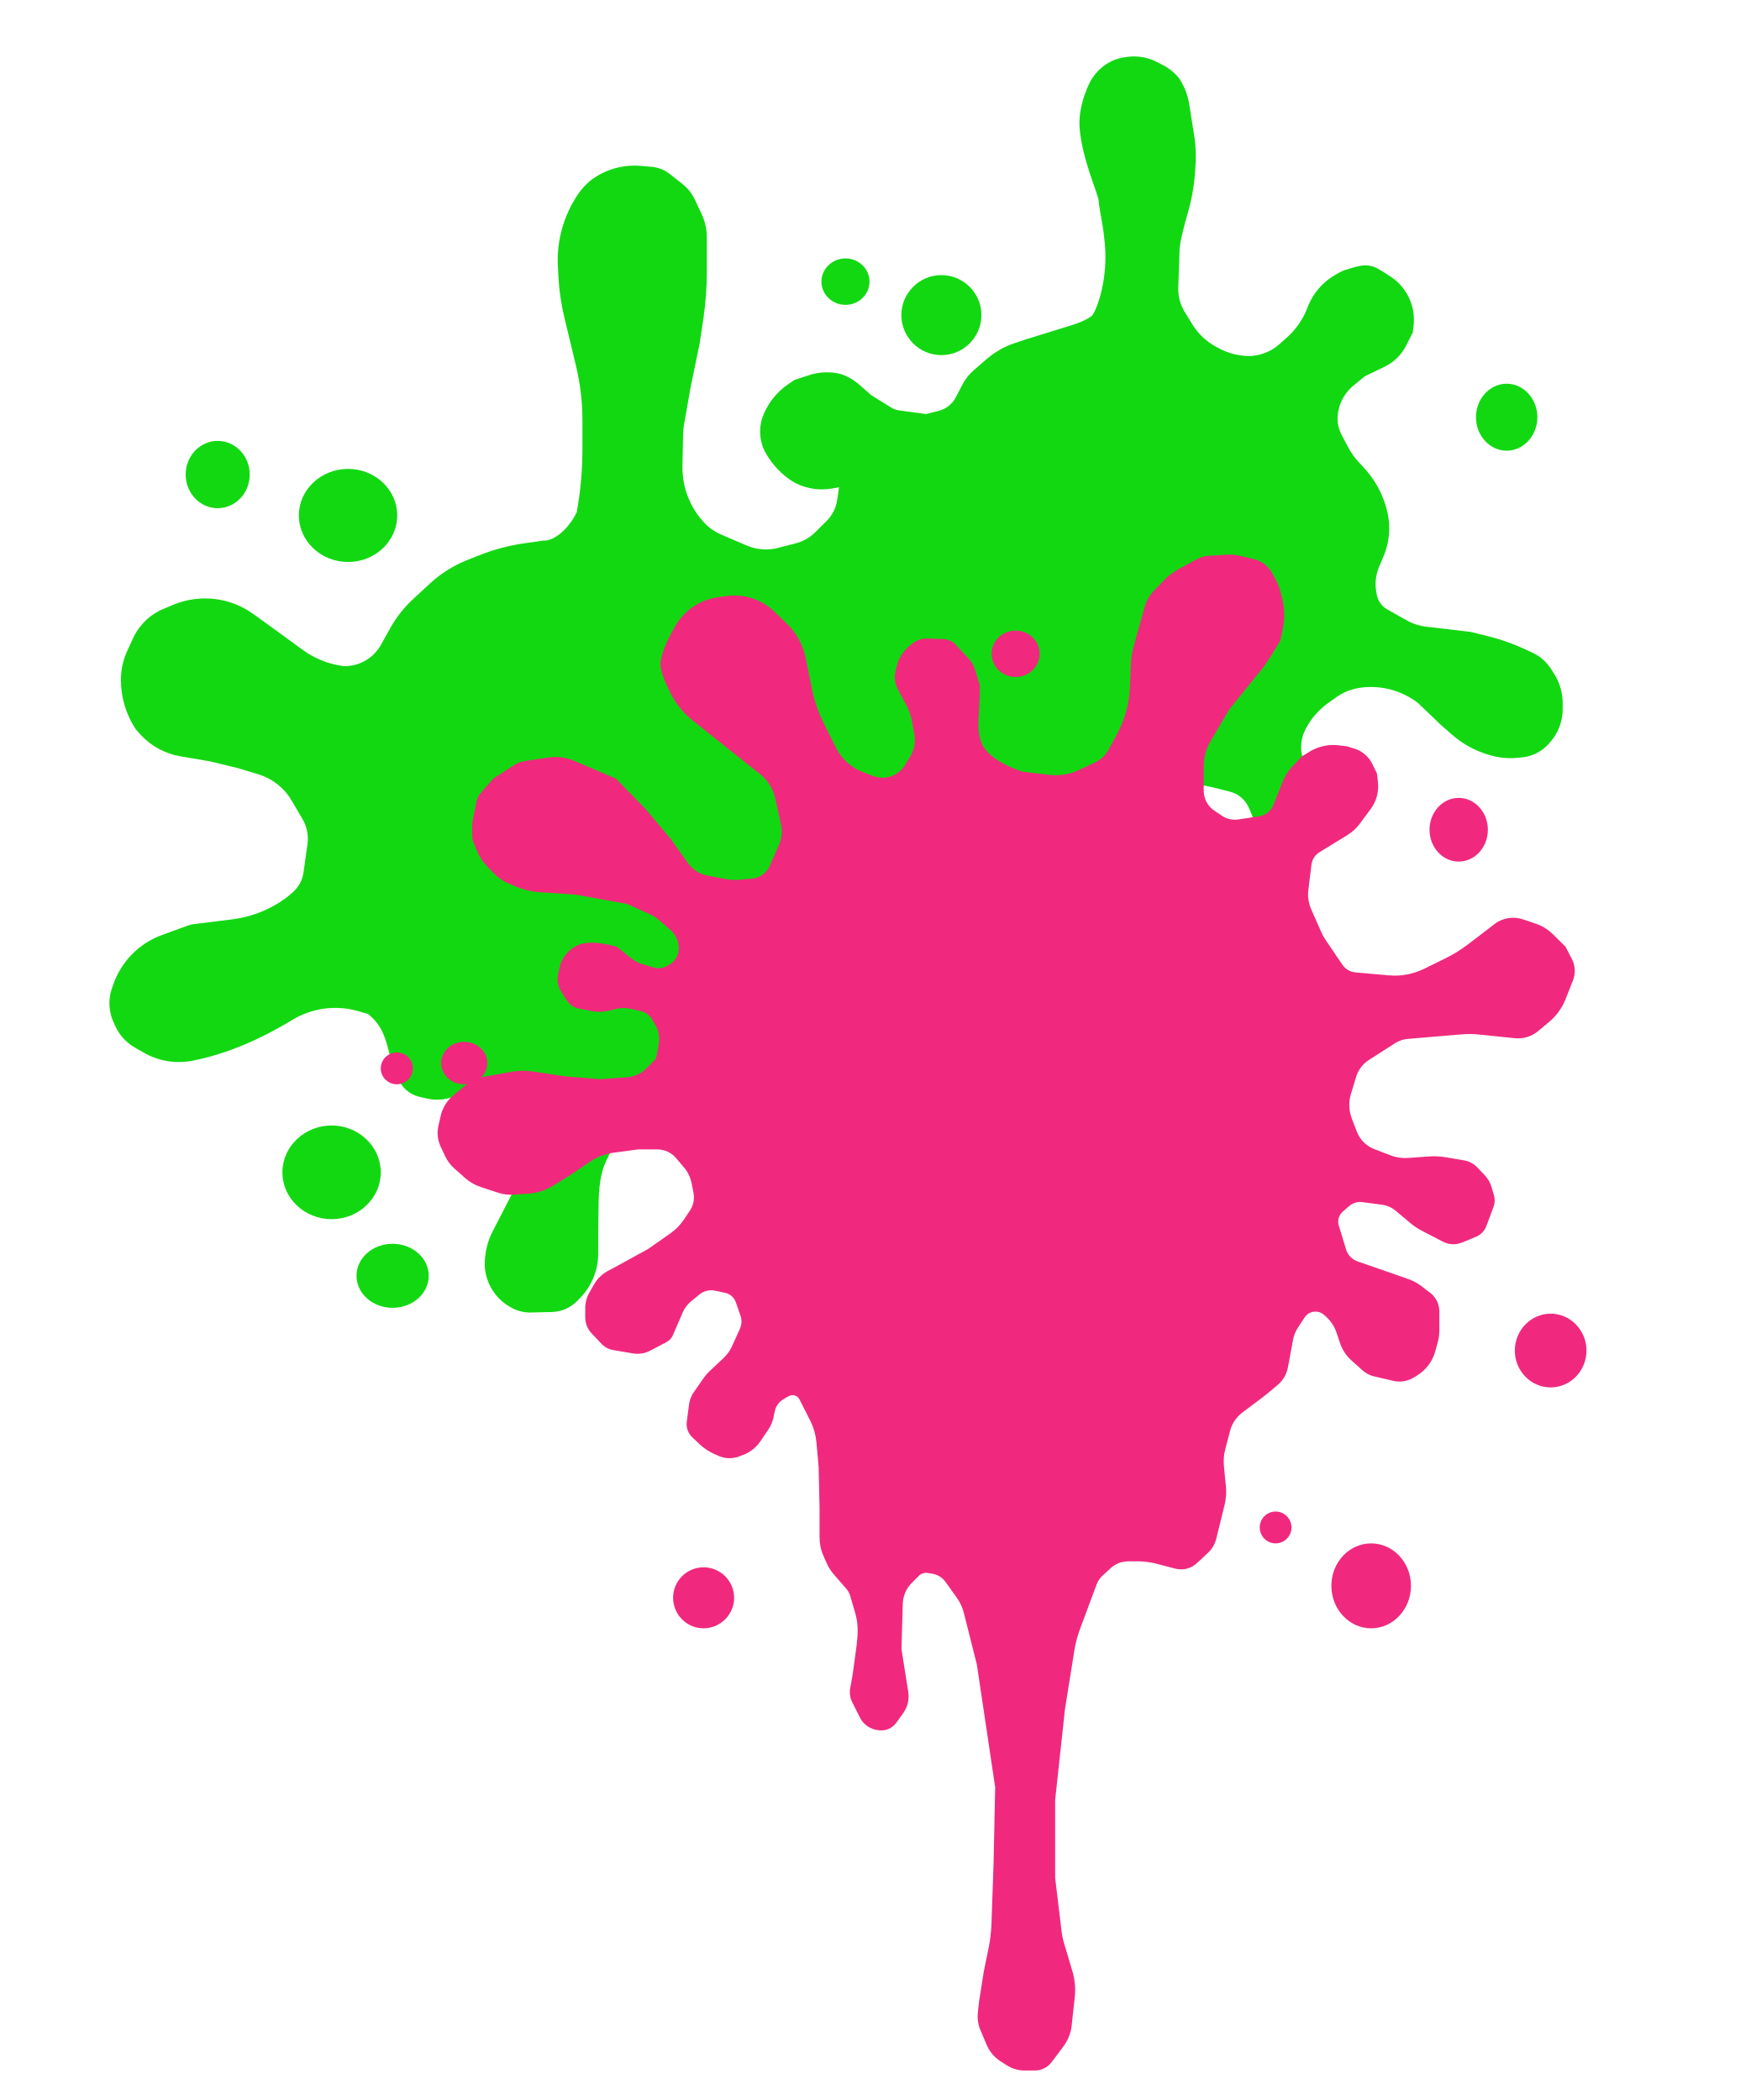
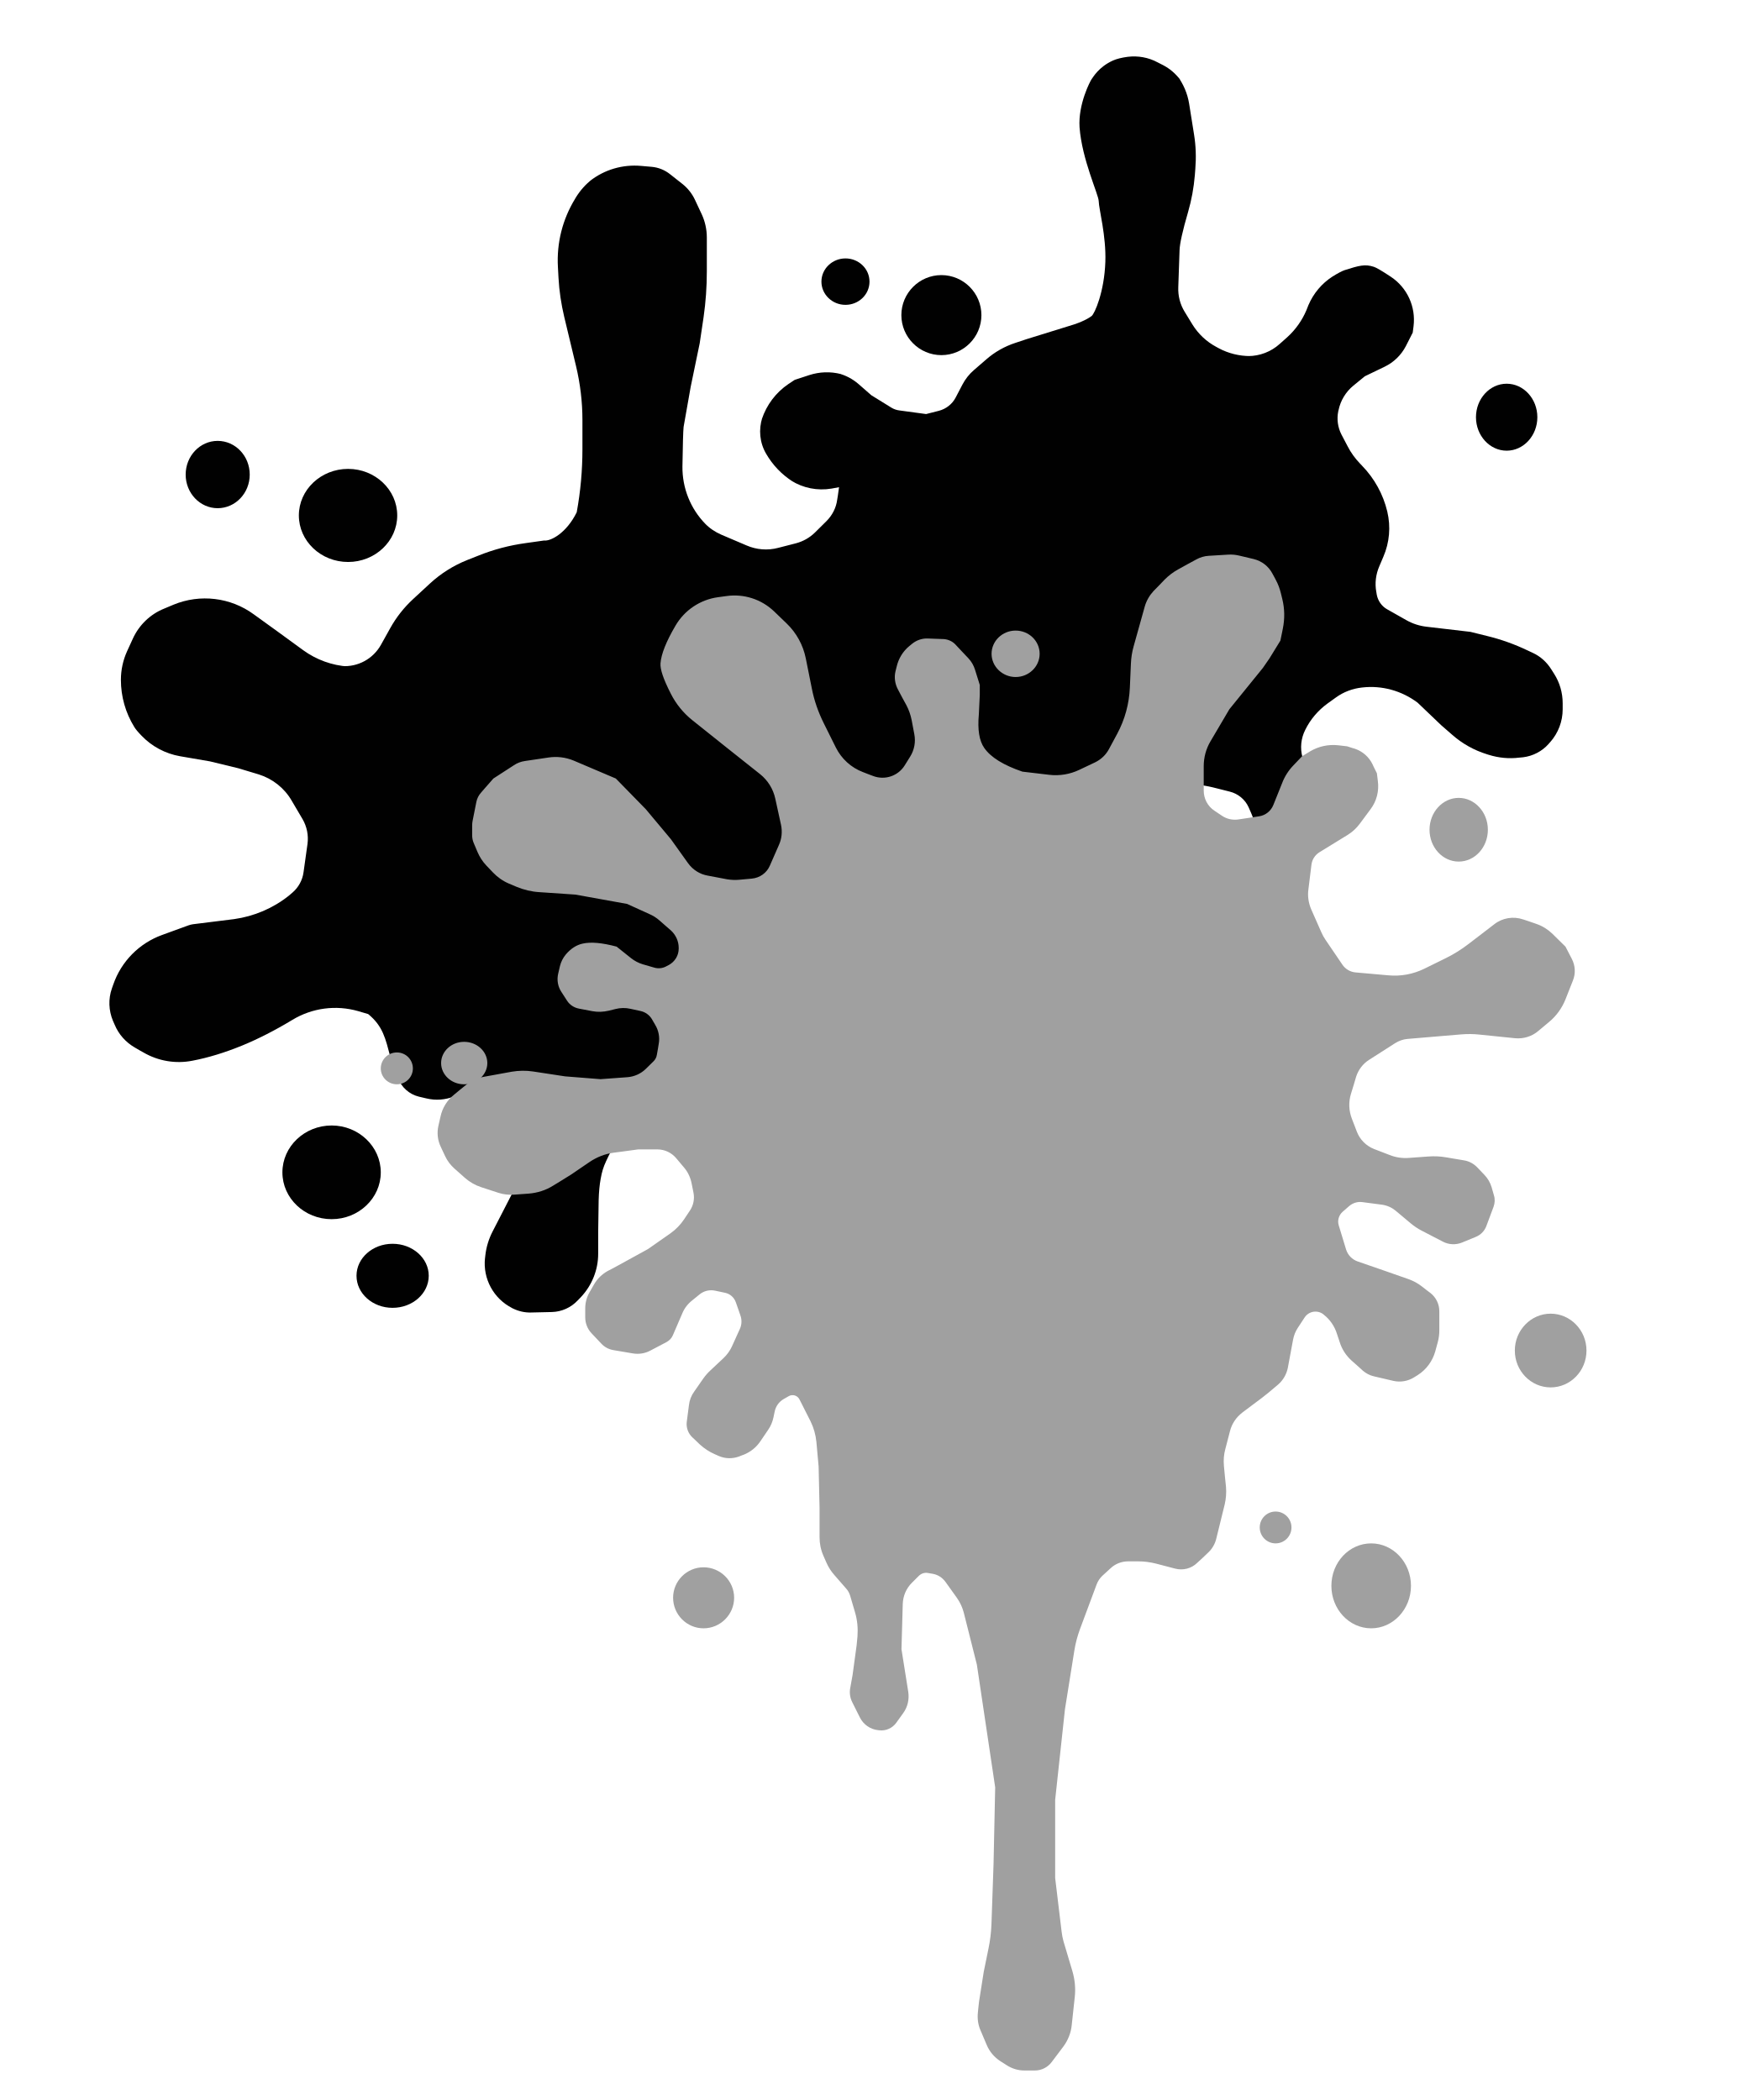
<svg xmlns="http://www.w3.org/2000/svg" xmlns:xlink="http://www.w3.org/1999/xlink" version="1.1" preserveAspectRatio="xMidYMid meet" viewBox="0 0 150 180" width="150" height="180">
  <defs>
    <path d="M32.65 55.26C32.96 54.7 33.05 54.53 33.43 53.86C33.95 52.92 34.61 52.08 35.4 51.35C35.96 50.83 36.32 50.5 36.85 50.01C37.77 49.16 38.85 48.48 40.02 48.01C40.6 47.78 40.43 47.84 40.98 47.63C42.29 47.1 43.66 46.74 45.06 46.55C45.26 46.52 45.79 46.45 46.62 46.33C46.62 46.33 46.62 46.33 46.62 46.33C47.21 46.4 48.55 45.68 49.42 43.91C49.42 43.91 49.42 43.91 49.42 43.91C49.75 42.12 49.91 40.31 49.91 38.5C49.91 37.53 49.91 37.04 49.91 35.99C49.91 34.44 49.72 32.88 49.36 31.37C49.08 30.2 48.66 28.46 48.35 27.16C48.09 26.06 47.92 24.94 47.86 23.82C47.81 23 47.84 23.42 47.81 22.9C47.69 20.82 48.21 18.77 49.3 17.01C49.42 16.81 49.01 17.48 49.35 16.92C49.72 16.32 50.19 15.79 50.75 15.36C51.1 15.09 50.44 15.6 50.57 15.5C51.81 14.53 53.37 14.08 54.94 14.22C55.3 14.25 55.18 14.24 55.85 14.3C56.43 14.35 56.98 14.58 57.43 14.94C57.79 15.22 58.16 15.52 58.52 15.8C58.96 16.16 59.31 16.61 59.55 17.12C59.76 17.56 59.95 17.97 60.14 18.38C60.42 18.99 60.57 19.67 60.57 20.35C60.57 20.52 60.57 20.95 60.57 21.63C60.57 22.49 60.57 23.03 60.57 23.25C60.57 24.57 60.48 25.89 60.29 27.2C60.24 27.49 60.14 28.24 59.96 29.42C59.91 29.67 59.65 30.91 59.19 33.14C58.83 35.21 58.62 36.36 58.58 36.59C58.66 35.91 58.66 35.91 58.58 36.59C58.54 36.97 58.51 38.1 58.48 39.98C58.46 41.82 59.16 43.59 60.45 44.91C60.56 45.02 60 44.46 60.4 44.86C60.79 45.27 61.27 45.59 61.79 45.82C62.49 46.12 63.38 46.5 63.97 46.75C64.82 47.12 65.78 47.2 66.68 46.96C67.17 46.84 67.62 46.72 68.2 46.57C68.81 46.41 69.37 46.1 69.83 45.65C70.18 45.3 70.49 45 70.82 44.67C71.32 44.17 71.65 43.53 71.74 42.84C71.77 42.69 71.82 42.34 71.9 41.76C71.56 41.82 71.34 41.86 71.25 41.88C70.05 42.08 68.82 41.84 67.79 41.19C67.53 41.02 68.23 41.46 67.94 41.28C66.99 40.68 66.21 39.86 65.65 38.89C65.65 38.89 65.65 38.89 65.65 38.89C65.65 38.89 65.65 38.89 65.65 38.89C65.1 37.95 64.99 36.82 65.33 35.78C65.45 35.43 65.18 36.23 65.28 35.94C65.69 34.7 66.49 33.64 67.57 32.91C67.64 32.86 67.82 32.75 68.1 32.56C68.77 32.34 69.18 32.21 69.35 32.15C70.22 31.87 71.15 31.83 72.04 32.06C72.19 32.09 71.59 31.95 71.82 32C72.46 32.16 73.06 32.48 73.56 32.91C73.71 33.04 74.08 33.36 74.67 33.88C75.59 34.45 76.17 34.8 76.4 34.95C76.6 35.07 76.83 35.15 77.07 35.18C77.37 35.22 78.14 35.33 79.36 35.49C79.95 35.34 80.31 35.25 80.46 35.21C81.07 35.05 81.6 34.64 81.89 34.08C82.08 33.71 82.26 33.37 82.47 32.97C82.72 32.49 83.06 32.06 83.47 31.71C83.9 31.34 84.18 31.1 84.51 30.81C85.24 30.17 86.09 29.69 87.01 29.39C87.54 29.22 87.5 29.23 87.97 29.07C87.97 29.07 91.39 28.01 91.39 28.01C92.38 27.73 93.1 27.42 93.54 27.09C93.8 26.9 94.63 25.03 94.72 22.45C94.8 20.21 94.17 17.96 94.15 17.23C94.14 16.68 92.71 13.66 92.51 10.91C92.38 8.92 93.43 6.94 93.54 6.79C93.65 6.66 94.13 5.74 95.39 5.18C95.71 5.04 96.12 4.94 96.63 4.87C97.51 4.76 98.41 4.92 99.19 5.34C99.46 5.48 99.34 5.42 99.68 5.59C100.25 5.89 100.74 6.31 101.12 6.82C101.24 6.96 100.8 6.39 100.87 6.47C101.4 7.18 101.76 8.01 101.9 8.89C102.03 9.71 102.19 10.73 102.32 11.52C102.48 12.5 102.51 13.49 102.43 14.48C102.4 14.91 102.42 14.61 102.39 15.01C102.3 16.08 102.11 17.14 101.81 18.17C101.34 19.78 101.1 20.87 101.08 21.43C101.06 22.04 101.02 23.1 100.97 24.62C100.94 25.36 101.13 26.1 101.52 26.73C101.81 27.2 101.93 27.4 102.18 27.81C102.68 28.62 103.38 29.28 104.22 29.73C104.52 29.89 104.14 29.69 104.44 29.85C105.26 30.29 106.19 30.52 107.13 30.52C107.4 30.52 106.7 30.52 106.96 30.52C107.95 30.52 108.92 30.15 109.66 29.48C110 29.18 109.94 29.24 110.3 28.91C111.01 28.27 111.58 27.47 111.95 26.59C112.11 26.19 111.98 26.51 112.12 26.16C112.55 25.15 113.27 24.29 114.19 23.7C114.64 23.42 114.98 23.24 115.21 23.16C116.46 22.76 116.97 22.62 117.73 22.87C117.93 22.93 118.41 23.21 119.18 23.72C120.59 24.65 121.34 26.3 121.13 27.97C121.12 28.05 121.1 28.22 121.06 28.51C120.75 29.13 120.55 29.51 120.47 29.67C120.07 30.44 119.44 31.05 118.66 31.43C118.43 31.54 117.86 31.81 116.96 32.25C116.43 32.68 116.11 32.94 115.98 33.05C115.32 33.59 114.87 34.34 114.7 35.17C114.65 35.39 114.74 34.98 114.68 35.25C114.54 35.93 114.64 36.63 114.95 37.24C115.14 37.61 115.28 37.86 115.48 38.25C115.76 38.8 116.12 39.29 116.54 39.73C116.9 40.1 116.56 39.75 116.72 39.92C117.78 41.01 118.53 42.37 118.88 43.85C118.97 44.25 118.77 43.4 118.88 43.85C119.19 45.15 119.07 46.51 118.54 47.73C118.38 48.1 118.43 47.99 118.2 48.53C117.9 49.22 117.8 49.99 117.94 50.74C117.98 50.95 117.93 50.7 117.98 50.98C118.08 51.5 118.4 51.96 118.86 52.22C119.35 52.5 120.04 52.89 120.52 53.16C121.05 53.46 121.64 53.65 122.25 53.72C122.75 53.78 124.01 53.93 126.01 54.16C126.76 54.35 127.23 54.46 127.42 54.51C128.62 54.8 129.79 55.22 130.9 55.75C131.19 55.89 130.94 55.77 131.37 55.97C132.01 56.27 132.54 56.75 132.92 57.35C133.12 57.66 133.01 57.49 133.18 57.76C133.66 58.51 133.91 59.39 133.91 60.28C133.91 60.7 133.91 60.42 133.91 60.8C133.91 61.83 133.53 62.83 132.85 63.6C132.64 63.83 132.94 63.49 132.7 63.77C132.14 64.4 131.35 64.81 130.51 64.91C130.18 64.94 130.5 64.91 130.18 64.94C129.3 65.05 128.41 64.96 127.58 64.7C127.21 64.59 127.71 64.74 127.42 64.65C126.32 64.31 125.3 63.74 124.43 62.97C124.31 62.86 124 62.59 123.5 62.16C123.3 61.96 121.68 60.42 121.48 60.23C121.48 60.23 121.48 60.23 121.48 60.23C120.11 59.2 118.41 58.73 116.71 58.93C116.46 58.95 117.24 58.86 116.71 58.93C115.9 59.02 115.13 59.31 114.47 59.79C114.08 60.07 114.11 60.05 113.76 60.3C112.95 60.89 112.29 61.66 111.85 62.56C111.73 62.79 111.98 62.29 111.85 62.56C111.48 63.29 111.4 64.12 111.61 64.9C111.69 65.2 111.9 65.95 112.22 67.15C112.35 67.49 112.43 67.71 112.46 67.79C113.05 69.37 112.92 71.12 112.1 72.59C112.1 72.59 112.1 72.59 112.1 72.59C111.96 73.1 111.87 73.42 111.84 73.55C111.54 74.62 111.53 75.76 111.82 76.84C111.9 77.15 111.88 77.09 112 77.56C112.14 78.1 112.11 78.68 111.9 79.2C111.8 79.46 111.96 79.05 111.9 79.21C111.59 80 110.82 80.52 109.97 80.52C109.87 80.52 110.78 80.52 110.63 80.52C109.91 80.52 109.25 80.18 108.83 79.59C108.72 79.43 108.93 79.74 108.8 79.54C108.45 79.05 108.2 78.5 108.06 77.91C107.99 77.6 108.01 77.69 107.95 77.42C107.78 76.71 107.69 75.99 107.69 75.26C107.69 74.35 107.69 72.86 107.69 71.99C107.69 71.17 107.52 70.36 107.18 69.61C107.05 69.31 107.14 69.51 107 69.2C106.7 68.53 106.1 68.03 105.37 67.85C104.81 67.71 104.46 67.62 103.94 67.49C103.02 67.27 102.07 67.17 101.12 67.21C99.98 67.25 97.75 67.33 96.55 67.38C95.79 67.41 95.05 67.62 94.4 68C93.96 68.25 92.86 68.87 91.12 69.87C90.8 68.98 90.6 68.42 90.52 68.21C90.2 67.32 89.44 66.67 88.52 66.49C88.42 66.47 88.17 66.43 87.77 66.35C87.58 66.32 86.04 66.1 85.85 66.07C85.33 66.01 85.01 65.98 84.89 65.96C84.09 65.87 83.38 66.42 83.26 67.21C83.18 67.74 83.18 67.73 83.11 68.21C82.95 69.22 82.22 70.06 81.24 70.35C78.22 71.24 71.96 73.1 69.23 73.91C67.25 74.49 65.55 75.79 64.46 77.55C62.6 80.56 60.96 83.26 59.54 85.65C56.87 90.16 54.81 93.85 53.36 96.72C51.89 99.61 51.69 99.83 51.47 101.06C51.38 101.55 51.32 102.16 51.3 102.9C51.3 102.9 51.26 105.63 51.26 105.63C51.26 106.43 51.26 106.82 51.26 107.46C51.26 108.84 50.73 110.17 49.78 111.18C49.55 111.43 49.86 111.09 49.51 111.46C48.93 112.08 48.13 112.44 47.28 112.46C46.76 112.47 46.14 112.49 45.52 112.5C44.97 112.52 44.43 112.39 43.94 112.15C43.4 111.88 44.05 112.2 43.89 112.12C42.3 111.32 41.37 109.61 41.56 107.84C41.59 107.57 41.52 108.24 41.59 107.6C41.67 106.89 41.88 106.2 42.21 105.56C42.88 104.26 44.19 101.71 44.81 100.51C45.29 99.58 45.42 98.49 45.15 97.48C45.09 97.22 45.29 97.98 45.21 97.71C44.96 96.72 44.47 95.8 43.78 95.04C43.68 94.92 44.14 95.44 43.97 95.24C43.49 94.72 42.9 94.31 42.23 94.06C41.87 93.92 41.91 93.94 41.57 93.82C40.83 93.54 40.01 93.55 39.28 93.84C38.97 93.96 39.21 93.86 38.91 93.98C38.16 94.28 37.33 94.34 36.54 94.15C36.15 94.06 36.27 94.09 35.9 94C35.08 93.8 34.41 93.21 34.11 92.42C33.7 91.32 33.48 90.71 33.45 90.59C33.03 89.02 32.82 87.96 31.55 86.92C31.55 86.92 31.55 86.92 31.55 86.92C31.1 86.79 30.81 86.7 30.7 86.67C28.79 86.12 26.75 86.39 25.05 87.42C23.56 88.32 22.13 89.05 20.77 89.61C19.28 90.22 17.85 90.66 16.48 90.92C15.05 91.2 13.56 90.95 12.29 90.21C11.9 89.99 12.08 90.1 11.54 89.78C10.78 89.34 10.17 88.66 9.83 87.84C9.68 87.5 9.82 87.82 9.68 87.5C9.31 86.62 9.27 85.62 9.59 84.72C9.83 84.03 9.59 84.73 9.71 84.38C10.39 82.41 11.93 80.85 13.89 80.14C14.38 79.96 15.07 79.71 16.14 79.32C16.27 79.27 16.41 79.24 16.54 79.22C18.65 78.96 19.82 78.81 20.07 78.78C21.77 78.54 23.38 77.86 24.73 76.79C24.84 76.7 24.96 76.6 25.07 76.5C25.6 76.04 25.6 76.04 25.07 76.5C25.58 76.06 25.92 75.44 26.01 74.77C26.11 74.06 26.25 73.03 26.35 72.34C26.45 71.6 26.3 70.85 25.92 70.2C25.54 69.55 25.29 69.13 24.99 68.62C24.37 67.55 23.36 66.75 22.18 66.38C21.58 66.2 21.14 66.06 20.42 65.85C20.42 65.85 17.99 65.26 17.99 65.26C17.09 65.1 16.19 64.95 15.43 64.82C14.17 64.6 13.01 63.98 12.13 63.06C11.82 62.74 11.61 62.49 11.5 62.3C10.76 61.1 10.36 59.71 10.36 58.27C10.36 57.41 10.36 57.41 10.36 58.27C10.36 57.43 10.54 56.59 10.89 55.82C11.16 55.24 11.18 55.2 11.38 54.75C11.91 53.58 12.87 52.65 14.06 52.17C14.95 51.8 14.34 52.05 14.87 51.83C17.15 50.89 19.76 51.2 21.75 52.66C22.95 53.52 24.49 54.64 25.98 55.73C27.11 56.55 28.45 57.04 29.85 57.13C30.19 57.16 28.97 57.07 29.28 57.09C30.67 57.19 31.98 56.47 32.65 55.26Z" id="a3Tf75gLBu" />
    <path d="M29.83 48.17C27.5 48.17 25.61 46.38 25.61 44.18C25.61 41.98 27.5 40.19 29.83 40.19C32.15 40.19 34.04 41.98 34.04 44.18C34.04 46.38 32.15 48.17 29.83 48.17Z" id="gEaSeyCH" />
    <path d="M18.65 43.56C17.14 43.56 15.91 42.27 15.91 40.68C15.91 39.08 17.14 37.79 18.65 37.79C20.17 37.79 21.4 39.08 21.4 40.68C21.4 42.27 20.17 43.56 18.65 43.56Z" id="hyZEfmGaf" />
    <path d="M28.42 104.5C26.09 104.5 24.2 102.7 24.2 100.49C24.2 98.28 26.09 96.47 28.42 96.47C30.74 96.47 32.63 98.28 32.63 100.49C32.63 102.7 30.74 104.5 28.42 104.5Z" id="aiA089eU" />
    <path d="M33.64 112.1C31.93 112.1 30.55 110.87 30.55 109.35C30.55 107.84 31.93 106.61 33.64 106.61C35.35 106.61 36.74 107.84 36.74 109.35C36.74 110.87 35.35 112.1 33.64 112.1Z" id="bvjGvNd3A" />
    <path d="M80.67 30.44C78.78 30.44 77.24 28.9 77.24 27.01C77.24 25.12 78.78 23.58 80.67 23.58C82.56 23.58 84.1 25.12 84.1 27.01C84.1 28.9 82.56 30.44 80.67 30.44Z" id="c2vMcgCb4" />
    <path d="M72.45 26.13C71.32 26.13 70.39 25.24 70.39 24.14C70.39 23.04 71.32 22.15 72.45 22.15C73.59 22.15 74.51 23.04 74.51 24.14C74.51 25.24 73.59 26.13 72.45 26.13Z" id="aLliQD1Fr" />
    <path d="M129.11 38.63C127.66 38.63 126.48 37.34 126.48 35.76C126.48 34.18 127.66 32.89 129.11 32.89C130.56 32.89 131.74 34.18 131.74 35.76C131.74 37.34 130.56 38.63 129.11 38.63Z" id="a10ZvZ7NJx" />
    <path d="M66.33 52.4C66.8 52.86 66.86 52.91 67.42 53.45C68.25 54.25 68.82 55.29 69.05 56.43C69.21 57.26 69.39 58.11 69.56 58.97C69.76 60.03 70.12 61.05 70.6 62.01C70.95 62.72 71.27 63.37 71.63 64.08C72.11 65.04 72.94 65.8 73.95 66.18C74.47 66.38 74.32 66.33 74.81 66.51C75.82 66.9 76.96 66.52 77.53 65.6C77.73 65.27 77.7 65.33 77.99 64.86C78.35 64.29 78.48 63.6 78.35 62.93C78.28 62.55 78.2 62.17 78.12 61.71C78.03 61.27 77.88 60.84 77.67 60.44C77.44 60.03 77.15 59.49 76.95 59.1C76.69 58.62 76.61 58.06 76.74 57.53C76.81 57.24 76.78 57.38 76.84 57.13C77 56.44 77.38 55.82 77.93 55.37C78.1 55.23 77.94 55.37 78.15 55.19C78.55 54.86 79.05 54.7 79.55 54.73C79.93 54.74 80.46 54.77 80.89 54.78C81.26 54.81 81.61 54.97 81.86 55.23C82.16 55.56 82.69 56.11 82.99 56.43C83.25 56.71 83.44 57.04 83.55 57.4C83.6 57.57 83.74 58.01 83.96 58.71C83.96 59.16 83.96 59.45 83.96 59.56C83.96 59.56 83.88 61.22 83.88 61.22C83.76 62.54 83.91 63.5 84.35 64.12C84.91 64.92 86 65.59 87.61 66.14C88.83 66.28 89.58 66.37 89.89 66.41C90.78 66.52 91.69 66.37 92.5 65.98C92.93 65.78 93.33 65.59 93.85 65.34C94.36 65.09 94.78 64.69 95.04 64.19C95.38 63.56 95.52 63.31 95.74 62.89C96.39 61.68 96.76 60.33 96.82 58.95C96.85 58.39 96.88 57.73 96.91 56.9C96.93 56.38 97.01 55.87 97.15 55.38C97.38 54.55 97.87 52.81 98.1 51.98C98.24 51.49 98.5 51.04 98.85 50.66C99.15 50.36 99.5 50 99.8 49.68C100.14 49.34 100.53 49.04 100.95 48.81C101.37 48.58 102.06 48.19 102.5 47.96C102.84 47.77 103.21 47.66 103.59 47.64C104.02 47.61 104.79 47.57 105.24 47.54C105.57 47.52 105.9 47.55 106.22 47.63C106.68 47.74 107.1 47.84 107.44 47.92C108.13 48.09 108.71 48.54 109.04 49.17C109.16 49.38 109.15 49.37 109.31 49.67C109.51 50.04 109.66 50.43 109.76 50.84C109.84 51.19 109.83 51.12 109.88 51.33C110.09 52.17 110.1 53.04 109.93 53.88C109.9 54.01 109.84 54.36 109.72 54.91C109.22 55.72 108.91 56.23 108.78 56.44C108.78 56.44 108.22 57.25 108.22 57.25C107.83 57.72 106.88 58.9 105.35 60.79C104.49 62.26 103.95 63.17 103.73 63.54C103.35 64.18 103.15 64.92 103.15 65.67C103.15 66.31 103.15 67.12 103.15 67.77C103.15 68.46 103.49 69.11 104.07 69.49C104.33 69.66 104.4 69.71 104.71 69.92C105.12 70.2 105.62 70.31 106.11 70.24C106.64 70.16 107.38 70.05 107.89 69.97C108.44 69.89 108.91 69.52 109.12 68.99C109.33 68.45 109.65 67.66 109.87 67.12C110.08 66.57 110.4 66.06 110.81 65.63C110.91 65.52 111.17 65.25 111.58 64.82C111.95 64.6 112.18 64.46 112.27 64.4C112.99 63.97 113.83 63.79 114.67 63.88C114.77 63.89 115.03 63.92 115.44 63.97C115.79 64.08 116.01 64.16 116.11 64.18C116.76 64.4 117.31 64.88 117.61 65.5C117.66 65.61 117.78 65.87 117.99 66.28C118.03 66.63 118.06 66.84 118.07 66.93C118.19 67.8 117.97 68.67 117.44 69.37C117.17 69.74 116.87 70.15 116.52 70.61C116.24 70.99 115.89 71.31 115.49 71.56C114.89 71.93 113.68 72.67 113.08 73.04C112.69 73.28 112.43 73.68 112.38 74.13C112.3 74.73 112.19 75.67 112.12 76.24C112.04 76.81 112.13 77.4 112.36 77.94C112.57 78.4 112.99 79.35 113.23 79.91C113.33 80.14 113.45 80.36 113.59 80.56C113.96 81.1 114.7 82.19 115.03 82.68C115.29 83.07 115.71 83.31 116.16 83.35C117.05 83.43 118.28 83.54 118.98 83.6C120.04 83.7 121.09 83.5 122.04 83.04C122.62 82.75 123.24 82.45 123.91 82.12C124.6 81.78 125.25 81.37 125.86 80.9C126.52 80.39 127.42 79.7 128.05 79.22C128.75 78.67 129.69 78.52 130.53 78.81C130.91 78.93 131.16 79.02 131.65 79.19C132.15 79.36 132.61 79.64 133 80.01C133.15 80.16 133.53 80.54 134.15 81.14C134.44 81.7 134.62 82.06 134.7 82.2C134.99 82.77 135.03 83.44 134.79 84.04C134.57 84.59 134.35 85.15 134.15 85.66C133.85 86.41 133.37 87.08 132.75 87.59C132.39 87.9 132.2 88.06 131.82 88.37C131.27 88.84 130.55 89.06 129.82 88.99C129.06 88.91 127.62 88.76 126.79 88.68C126.27 88.62 125.75 88.62 125.24 88.66C124.2 88.75 121.7 88.96 120.62 89.05C120.25 89.08 119.88 89.21 119.56 89.41C118.95 89.8 117.86 90.5 117.31 90.85C116.79 91.18 116.4 91.7 116.21 92.29C116.06 92.8 115.92 93.28 115.77 93.75C115.55 94.46 115.58 95.21 115.85 95.9C116.02 96.33 116.11 96.58 116.28 97.02C116.54 97.68 117.06 98.21 117.73 98.48C118.16 98.64 118.6 98.82 119.08 99C119.6 99.21 120.16 99.29 120.72 99.25C121.21 99.22 121.88 99.17 122.38 99.13C122.9 99.09 123.41 99.11 123.92 99.2C124.36 99.27 125 99.38 125.46 99.46C125.89 99.53 126.28 99.74 126.59 100.06C126.8 100.28 126.99 100.47 127.2 100.7C127.49 101 127.7 101.36 127.82 101.76C127.89 102 127.95 102.2 128.02 102.46C128.12 102.78 128.1 103.12 127.99 103.43C127.81 103.9 127.53 104.67 127.37 105.09C127.21 105.52 126.88 105.85 126.46 106.02C126.06 106.18 125.64 106.36 125.27 106.51C124.74 106.72 124.15 106.69 123.65 106.43C123.18 106.19 122.33 105.75 121.8 105.47C121.47 105.3 121.17 105.09 120.89 104.86C120.53 104.56 119.93 104.06 119.59 103.77C119.26 103.5 118.86 103.32 118.43 103.26C117.97 103.2 117.22 103.1 116.75 103.04C116.34 102.98 115.92 103.11 115.6 103.39C115.38 103.58 115.26 103.68 115.06 103.86C114.73 104.15 114.59 104.61 114.72 105.03C114.89 105.6 115.18 106.55 115.35 107.1C115.5 107.58 115.86 107.95 116.33 108.12C117.33 108.46 119.65 109.27 120.67 109.63C121.1 109.78 121.49 109.99 121.85 110.27C122.14 110.5 122.32 110.64 122.58 110.83C123.06 111.21 123.34 111.78 123.34 112.4C123.34 112.82 123.34 113.51 123.34 114.03C123.34 114.36 123.3 114.7 123.21 115.03C123.09 115.45 123.06 115.58 122.99 115.84C122.75 116.68 122.22 117.4 121.48 117.87C121.26 118.01 121.47 117.87 121.19 118.05C120.65 118.39 120.01 118.5 119.4 118.36C118.96 118.26 118.26 118.09 117.73 117.97C117.38 117.89 117.06 117.72 116.79 117.49C116.45 117.18 116.11 116.87 115.83 116.63C115.35 116.2 114.99 115.65 114.8 115.03C114.69 114.69 114.68 114.66 114.57 114.34C114.37 113.69 113.98 113.11 113.44 112.69C113.25 112.53 113.58 112.8 113.41 112.66C112.9 112.26 112.16 112.38 111.8 112.92C111.62 113.19 111.46 113.43 111.21 113.82C111.01 114.12 110.88 114.46 110.81 114.81C110.69 115.47 110.47 116.64 110.36 117.23C110.25 117.79 109.96 118.3 109.52 118.68C108.89 119.22 108.44 119.59 108.16 119.8C106.49 121.05 105.92 121.48 106.46 121.08C105.94 121.47 105.56 122.03 105.4 122.67C105.28 123.12 105.13 123.71 105 124.21C104.87 124.67 104.84 125.16 104.88 125.64C104.93 126.15 105 126.95 105.06 127.46C105.1 127.96 105.06 128.46 104.95 128.94C104.77 129.67 104.4 131.17 104.22 131.91C104.11 132.35 103.87 132.76 103.54 133.07C103.19 133.41 102.89 133.69 102.59 133.96C102.09 134.45 101.37 134.63 100.69 134.45C100.21 134.33 99.6 134.17 99.05 134.02C98.56 133.9 98.05 133.83 97.55 133.83C97.2 133.83 97 133.83 96.68 133.83C96.11 133.83 95.57 134.04 95.16 134.43C94.95 134.62 94.72 134.84 94.44 135.09C94.24 135.29 94.08 135.53 93.98 135.79C93.63 136.74 92.87 138.76 92.56 139.6C92.33 140.22 92.16 140.85 92.06 141.5C91.95 142.17 91.69 143.83 91.26 146.5C91.2 147.02 90.92 149.61 90.42 154.27C90.42 158.29 90.42 160.52 90.42 160.97C90.71 163.41 90.9 164.93 90.97 165.55C91 165.84 91.06 166.13 91.14 166.42C91.36 167.14 91.72 168.38 91.9 168.97C92.11 169.69 92.18 170.43 92.1 171.17C92.02 171.86 91.92 172.87 91.84 173.57C91.78 174.24 91.52 174.88 91.12 175.42C90.81 175.83 90.45 176.32 90.12 176.75C89.78 177.2 89.25 177.47 88.69 177.47C88.35 177.47 88.13 177.47 87.77 177.47C87.24 177.47 86.72 177.31 86.27 177.02C86 176.85 85.97 176.83 85.72 176.67C85.2 176.33 84.79 175.85 84.55 175.27C84.38 174.87 84.2 174.44 84.02 174.02C83.81 173.54 83.74 173.01 83.8 172.48C83.84 172.04 83.86 171.9 83.9 171.55C83.9 171.55 84.3 169.01 84.3 169.01C84.42 168.41 84.58 167.65 84.71 167C84.85 166.33 84.93 165.65 84.96 164.96C84.98 164.27 85.05 162.54 85.14 159.77C85.15 159.33 85.2 157.14 85.28 153.2C84.34 146.89 83.81 143.38 83.71 142.68C83.11 140.31 82.74 138.82 82.59 138.23C82.47 137.77 82.27 137.34 82 136.96C81.72 136.57 81.3 135.98 81.02 135.59C80.76 135.23 80.38 134.98 79.94 134.9C79.77 134.87 79.75 134.87 79.53 134.83C79.24 134.77 78.94 134.87 78.73 135.08C78.46 135.34 78.33 135.48 78.15 135.66C77.66 136.14 77.38 136.8 77.36 137.48C77.35 138 77.31 139.3 77.25 141.36C77.56 143.31 77.75 144.53 77.83 145.01C77.93 145.66 77.78 146.32 77.39 146.85C77.17 147.16 77.04 147.34 76.8 147.67C76.47 148.13 75.91 148.38 75.34 148.31C75.11 148.28 75.45 148.32 75.25 148.3C74.57 148.23 73.98 147.81 73.68 147.2C73.49 146.82 73.25 146.34 73.02 145.88C72.84 145.51 72.78 145.09 72.86 144.68C72.94 144.21 73 143.92 73.06 143.57C73.06 143.57 73.41 141 73.41 141C73.44 140.65 73.44 140.67 73.48 140.26C73.53 139.57 73.47 138.87 73.27 138.2C73.16 137.84 72.99 137.26 72.85 136.77C72.78 136.54 72.66 136.32 72.49 136.14C72.21 135.82 71.78 135.33 71.54 135.05C71.24 134.72 70.99 134.34 70.81 133.92C70.7 133.66 70.66 133.59 70.56 133.35C70.34 132.85 70.23 132.31 70.23 131.76C70.23 131.43 70.23 130.59 70.23 129.24C70.22 128.89 70.16 126.06 70.15 125.7C70.05 124.58 69.98 123.88 69.96 123.6C69.9 122.98 69.73 122.38 69.46 121.83C69.2 121.33 68.78 120.49 68.51 119.95C68.34 119.61 67.92 119.48 67.59 119.67C67.38 119.79 67.38 119.79 67.17 119.91C66.76 120.14 66.47 120.54 66.38 121.01C66.33 121.22 66.33 121.25 66.28 121.49C66.2 121.87 66.05 122.23 65.83 122.55C65.59 122.91 65.35 123.26 65.15 123.55C64.8 124.07 64.3 124.46 63.73 124.69C63.47 124.78 63.59 124.74 63.34 124.84C62.77 125.05 62.15 125.04 61.6 124.8C61.39 124.71 61.5 124.75 61.26 124.65C60.79 124.45 60.36 124.16 59.98 123.82C59.74 123.58 59.58 123.44 59.34 123.21C58.97 122.87 58.79 122.37 58.85 121.88C58.91 121.46 58.98 120.87 59.04 120.42C59.09 120.01 59.24 119.62 59.48 119.29C59.69 118.98 60.05 118.48 60.28 118.14C60.46 117.89 60.66 117.66 60.89 117.45C61.2 117.15 61.72 116.67 62.01 116.4C62.31 116.11 62.55 115.78 62.72 115.41C62.9 115 63.21 114.32 63.4 113.91C63.57 113.54 63.58 113.13 63.45 112.76C63.33 112.39 63.17 111.96 63.05 111.61C62.9 111.2 62.56 110.9 62.13 110.81C61.82 110.74 61.59 110.69 61.28 110.63C60.82 110.53 60.33 110.64 59.96 110.94C59.72 111.14 59.56 111.26 59.32 111.46C58.95 111.75 58.65 112.13 58.47 112.57C58.27 113.03 57.88 113.94 57.66 114.45C57.55 114.71 57.35 114.91 57.11 115.04C56.69 115.26 56.07 115.58 55.72 115.77C55.27 116.01 54.75 116.09 54.25 116.01C53.79 115.93 53.04 115.8 52.54 115.72C52.15 115.65 51.8 115.46 51.53 115.17C51.25 114.88 50.94 114.55 50.69 114.28C50.34 113.91 50.15 113.42 50.15 112.91C50.15 112.61 50.15 112.46 50.15 112.15C50.15 111.68 50.27 111.21 50.5 110.8C50.66 110.51 50.75 110.37 50.9 110.1C51.18 109.61 51.59 109.21 52.08 108.94C52.21 108.88 52.52 108.71 53.02 108.44C53.27 108.3 55.28 107.2 55.53 107.06C56.56 106.34 57.2 105.89 57.46 105.71C57.92 105.38 58.32 104.97 58.63 104.5C58.82 104.21 58.94 104.04 59.13 103.75C59.42 103.31 59.53 102.77 59.43 102.25C59.37 101.93 59.32 101.73 59.26 101.4C59.16 100.92 58.95 100.47 58.64 100.1C58.37 99.78 58.18 99.56 57.95 99.28C57.55 98.8 56.96 98.52 56.33 98.52C56.11 98.52 55.57 98.52 54.69 98.52C53.58 98.67 52.88 98.77 52.6 98.8C51.85 98.9 51.14 99.18 50.52 99.6C50.31 99.75 49.78 100.1 48.95 100.67C48.13 101.18 47.62 101.5 47.41 101.62C46.78 102.02 46.05 102.25 45.3 102.31C44.92 102.34 44.52 102.37 44.04 102.4C43.59 102.43 43.15 102.38 42.74 102.25C42.28 102.1 41.67 101.9 41.24 101.76C40.72 101.59 40.25 101.32 39.84 100.96C39.56 100.71 39.25 100.44 38.95 100.17C38.61 99.87 38.33 99.5 38.14 99.09C37.98 98.76 37.91 98.6 37.78 98.32C37.5 97.75 37.43 97.11 37.57 96.49C37.65 96.11 37.67 96.05 37.75 95.7C37.91 94.96 38.32 94.3 38.91 93.83C39.25 93.55 39.52 93.32 39.9 93.02C40.36 92.64 40.91 92.39 41.5 92.29C42.15 92.17 43.21 91.98 43.86 91.86C44.46 91.76 45.07 91.75 45.67 91.84C46.04 91.9 46.96 92.03 48.43 92.26C48.73 92.28 51.16 92.48 51.46 92.5C52.7 92.41 53.47 92.35 53.78 92.33C54.37 92.28 54.92 92.03 55.34 91.62C55.52 91.44 55.73 91.24 55.99 90.98C56.15 90.83 56.26 90.62 56.29 90.4C56.36 90.04 56.41 89.72 56.45 89.46C56.55 88.91 56.44 88.33 56.15 87.85C56.03 87.64 56 87.6 55.86 87.35C55.65 87 55.3 86.75 54.9 86.66C54.6 86.6 54.32 86.54 54.03 86.47C53.6 86.37 53.16 86.38 52.73 86.49C52.48 86.55 52.41 86.57 52.17 86.63C51.7 86.74 51.22 86.76 50.75 86.67C50.39 86.6 49.97 86.52 49.6 86.45C49.19 86.37 48.82 86.13 48.59 85.77C48.4 85.48 48.27 85.27 48.1 85.01C47.8 84.55 47.71 84 47.83 83.47C47.89 83.23 47.92 83.11 47.98 82.82C48.07 82.45 48.24 82.11 48.48 81.82C48.91 81.31 49.39 81 49.93 80.88C50.64 80.72 51.61 80.81 52.84 81.14C53.5 81.66 53.91 81.99 54.08 82.13C54.37 82.36 54.71 82.54 55.07 82.65C55.38 82.74 55.76 82.85 56.07 82.94C56.41 83.04 56.78 83 57.09 82.83C57.3 82.72 57.18 82.79 57.32 82.71C57.83 82.43 58.16 81.9 58.16 81.31C58.16 81.12 58.16 81.45 58.16 81.24C58.16 80.68 57.91 80.13 57.49 79.75C57.22 79.51 56.85 79.2 56.53 78.91C56.26 78.67 55.96 78.48 55.63 78.34C55.38 78.22 54.75 77.94 53.74 77.48C53.29 77.4 49.75 76.76 49.31 76.68C47.66 76.57 46.64 76.5 46.22 76.47C45.55 76.43 44.88 76.27 44.26 76.01C43.97 75.88 43.94 75.87 43.62 75.74C43.1 75.52 42.63 75.19 42.24 74.78C42.03 74.55 41.89 74.41 41.66 74.17C41.35 73.84 41.1 73.45 40.92 73.03C40.83 72.81 40.71 72.54 40.59 72.25C40.5 72.04 40.46 71.81 40.46 71.58C40.46 71.38 40.46 71.01 40.46 70.78C40.46 70.64 40.47 70.49 40.5 70.35C40.58 69.93 40.75 69.11 40.82 68.74C40.88 68.44 41.02 68.16 41.23 67.93C41.36 67.77 41.72 67.37 42.28 66.73C43.22 66.12 43.8 65.74 44.04 65.59C44.32 65.4 44.64 65.28 44.98 65.23C45.61 65.13 46.5 65 47 64.93C47.73 64.82 48.47 64.91 49.15 65.19C49.63 65.4 50.84 65.91 52.77 66.73C52.94 66.91 53.8 67.78 55.34 69.36C56.63 70.9 57.34 71.76 57.49 71.93C58.28 73.04 58.78 73.73 58.97 74C59.37 74.55 59.96 74.93 60.63 75.05C61.07 75.13 61.77 75.26 62.32 75.37C62.65 75.42 62.98 75.44 63.32 75.41C63.76 75.37 64.1 75.34 64.42 75.31C65.1 75.25 65.7 74.83 65.97 74.2C66.2 73.68 66.51 72.98 66.75 72.42C66.99 71.89 67.05 71.29 66.93 70.71C66.78 70 66.58 69.09 66.44 68.47C66.26 67.63 65.8 66.89 65.14 66.36C64.76 66.06 63.82 65.31 62.32 64.12C60.73 62.85 59.74 62.06 59.34 61.74C58.56 61.12 57.92 60.33 57.48 59.45C56.85 58.22 56.56 57.36 56.6 56.86C56.66 56.06 57.09 54.98 57.89 53.62C58.66 52.3 60 51.4 61.52 51.19C62.14 51.1 61.63 51.17 62.26 51.09C63.74 50.88 65.24 51.36 66.33 52.4Z" id="aVNexXOkS" />
    <path d="M132.88 118.92C131.19 118.92 129.81 117.51 129.81 115.76C129.81 114.02 131.19 112.6 132.88 112.6C134.57 112.6 135.95 114.02 135.95 115.76C135.95 117.51 134.57 118.92 132.88 118.92Z" id="dWSGK3P8H" />
    <path d="M117.5 139.57C115.61 139.57 114.09 137.93 114.09 135.93C114.09 133.92 115.61 132.29 117.5 132.29C119.38 132.29 120.91 133.92 120.91 135.93C120.91 137.93 119.38 139.57 117.5 139.57Z" id="aqn72AIZB" />
    <path d="M87.03 58.03C85.9 58.03 84.97 57.13 84.97 56.04C84.97 54.94 85.9 54.05 87.03 54.05C88.17 54.05 89.09 54.94 89.09 56.04C89.09 57.13 88.17 58.03 87.03 58.03Z" id="emABk6L60" />
    <path d="M125 73.85C123.62 73.85 122.5 72.63 122.5 71.12C122.5 69.62 123.62 68.39 125 68.39C126.38 68.39 127.5 69.62 127.5 71.12C127.5 72.63 126.38 73.85 125 73.85Z" id="btfiUlXOf" />
    <path d="M39.77 92.94C38.68 92.94 37.8 92.12 37.8 91.12C37.8 90.12 38.68 89.3 39.77 89.3C40.87 89.3 41.76 90.12 41.76 91.12C41.76 92.12 40.87 92.94 39.77 92.94Z" id="c20HYNx58S" />
    <path d="M60.29 139.57C58.85 139.57 57.68 138.39 57.68 136.95C57.68 135.51 58.85 134.34 60.29 134.34C61.73 134.34 62.91 135.51 62.91 136.95C62.91 138.39 61.73 139.57 60.29 139.57Z" id="a26G5BQRNu" />
    <path d="M109.31 132.29C108.56 132.29 107.95 131.68 107.95 130.92C107.95 130.17 108.56 129.56 109.31 129.56C110.06 129.56 110.67 130.17 110.67 130.92C110.67 131.68 110.06 132.29 109.31 132.29Z" id="c2tPsYvrd" />
    <path d="M34.01 92.94C33.25 92.94 32.63 92.33 32.63 91.58C32.63 90.82 33.25 90.21 34.01 90.21C34.77 90.21 35.38 90.82 35.38 91.58C35.38 92.33 34.77 92.94 34.01 92.94Z" id="a2smtejC4B" />
  </defs>
  <g>
    <g>
      <g>
-         <use xlink:href="#a3Tf75gLBu" opacity="1" fill="#12d812" fill-opacity="1" />
+         <use xlink:href="#a3Tf75gLBu" opacity="1" fill="#010101" fill-opacity="1" />
        <g>
          <use xlink:href="#a3Tf75gLBu" opacity="1" fill-opacity="0" stroke="#000000" stroke-width="1" stroke-opacity="0" />
        </g>
      </g>
      <g>
-         <use xlink:href="#gEaSeyCH" opacity="1" fill="#12d812" fill-opacity="1" />
+         <use xlink:href="#gEaSeyCH" opacity="1" fill="#010101" fill-opacity="1" />
        <g>
          <use xlink:href="#gEaSeyCH" opacity="1" fill-opacity="0" stroke="#000000" stroke-width="1" stroke-opacity="0" />
        </g>
      </g>
      <g>
-         <use xlink:href="#hyZEfmGaf" opacity="1" fill="#12d812" fill-opacity="1" />
+         <use xlink:href="#hyZEfmGaf" opacity="1" fill="#010101" fill-opacity="1" />
        <g>
          <use xlink:href="#hyZEfmGaf" opacity="1" fill-opacity="0" stroke="#000000" stroke-width="1" stroke-opacity="0" />
        </g>
      </g>
      <g>
-         <use xlink:href="#aiA089eU" opacity="1" fill="#12d812" fill-opacity="1" />
+         <use xlink:href="#aiA089eU" opacity="1" fill="#010101" fill-opacity="1" />
        <g>
          <use xlink:href="#aiA089eU" opacity="1" fill-opacity="0" stroke="#000000" stroke-width="1" stroke-opacity="0" />
        </g>
      </g>
      <g>
-         <use xlink:href="#bvjGvNd3A" opacity="1" fill="#12d812" fill-opacity="1" />
+         <use xlink:href="#bvjGvNd3A" opacity="1" fill="#010101" fill-opacity="1" />
        <g>
          <use xlink:href="#bvjGvNd3A" opacity="1" fill-opacity="0" stroke="#000000" stroke-width="1" stroke-opacity="0" />
        </g>
      </g>
      <g>
-         <use xlink:href="#c2vMcgCb4" opacity="1" fill="#12d812" fill-opacity="1" />
+         <use xlink:href="#c2vMcgCb4" opacity="1" fill="#010101" fill-opacity="1" />
        <g>
          <use xlink:href="#c2vMcgCb4" opacity="1" fill-opacity="0" stroke="#000000" stroke-width="1" stroke-opacity="0" />
        </g>
      </g>
      <g>
-         <use xlink:href="#aLliQD1Fr" opacity="1" fill="#12d812" fill-opacity="1" />
+         <use xlink:href="#aLliQD1Fr" opacity="1" fill="#010101" fill-opacity="1" />
        <g>
          <use xlink:href="#aLliQD1Fr" opacity="1" fill-opacity="0" stroke="#000000" stroke-width="1" stroke-opacity="0" />
        </g>
      </g>
      <g>
-         <use xlink:href="#a10ZvZ7NJx" opacity="1" fill="#12d812" fill-opacity="1" />
+         <use xlink:href="#a10ZvZ7NJx" opacity="1" fill="#010101" fill-opacity="1" />
        <g>
          <use xlink:href="#a10ZvZ7NJx" opacity="1" fill-opacity="0" stroke="#000000" stroke-width="1" stroke-opacity="0" />
        </g>
      </g>
      <g>
-         <use xlink:href="#aVNexXOkS" opacity="1" fill="#f0297e" fill-opacity="1" />
+         <use xlink:href="#aVNexXOkS" opacity="1" fill="#a0a0a0" fill-opacity="1" />
        <g>
          <use xlink:href="#aVNexXOkS" opacity="1" fill-opacity="0" stroke="#000000" stroke-width="1" stroke-opacity="0" />
        </g>
      </g>
      <g>
-         <use xlink:href="#dWSGK3P8H" opacity="1" fill="#f0297e" fill-opacity="1" />
+         <use xlink:href="#dWSGK3P8H" opacity="1" fill="#a0a0a0" fill-opacity="1" />
        <g>
          <use xlink:href="#dWSGK3P8H" opacity="1" fill-opacity="0" stroke="#000000" stroke-width="1" stroke-opacity="0" />
        </g>
      </g>
      <g>
-         <use xlink:href="#aqn72AIZB" opacity="1" fill="#f0297e" fill-opacity="1" />
+         <use xlink:href="#aqn72AIZB" opacity="1" fill="#a0a0a0" fill-opacity="1" />
        <g>
          <use xlink:href="#aqn72AIZB" opacity="1" fill-opacity="0" stroke="#000000" stroke-width="1" stroke-opacity="0" />
        </g>
      </g>
      <g>
-         <use xlink:href="#emABk6L60" opacity="1" fill="#f0297e" fill-opacity="1" />
+         <use xlink:href="#emABk6L60" opacity="1" fill="#a0a0a0" fill-opacity="1" />
        <g>
          <use xlink:href="#emABk6L60" opacity="1" fill-opacity="0" stroke="#000000" stroke-width="1" stroke-opacity="0" />
        </g>
      </g>
      <g>
-         <use xlink:href="#btfiUlXOf" opacity="1" fill="#f0297e" fill-opacity="1" />
+         <use xlink:href="#btfiUlXOf" opacity="1" fill="#a0a0a0" fill-opacity="1" />
        <g>
          <use xlink:href="#btfiUlXOf" opacity="1" fill-opacity="0" stroke="#000000" stroke-width="1" stroke-opacity="0" />
        </g>
      </g>
      <g>
-         <use xlink:href="#c20HYNx58S" opacity="1" fill="#f0297e" fill-opacity="1" />
+         <use xlink:href="#c20HYNx58S" opacity="1" fill="#a0a0a0" fill-opacity="1" />
        <g>
          <use xlink:href="#c20HYNx58S" opacity="1" fill-opacity="0" stroke="#000000" stroke-width="1" stroke-opacity="0" />
        </g>
      </g>
      <g>
-         <use xlink:href="#a26G5BQRNu" opacity="1" fill="#f0297e" fill-opacity="1" />
+         <use xlink:href="#a26G5BQRNu" opacity="1" fill="#a0a0a0" fill-opacity="1" />
        <g>
          <use xlink:href="#a26G5BQRNu" opacity="1" fill-opacity="0" stroke="#000000" stroke-width="1" stroke-opacity="0" />
        </g>
      </g>
      <g>
-         <use xlink:href="#c2tPsYvrd" opacity="1" fill="#f0297e" fill-opacity="1" />
+         <use xlink:href="#c2tPsYvrd" opacity="1" fill="#a0a0a0" fill-opacity="1" />
        <g>
          <use xlink:href="#c2tPsYvrd" opacity="1" fill-opacity="0" stroke="#000000" stroke-width="1" stroke-opacity="0" />
        </g>
      </g>
      <g>
-         <use xlink:href="#a2smtejC4B" opacity="1" fill="#f0297e" fill-opacity="1" />
+         <use xlink:href="#a2smtejC4B" opacity="1" fill="#a0a0a0" fill-opacity="1" />
        <g>
          <use xlink:href="#a2smtejC4B" opacity="1" fill-opacity="0" stroke="#000000" stroke-width="1" stroke-opacity="0" />
        </g>
      </g>
    </g>
  </g>
</svg>
